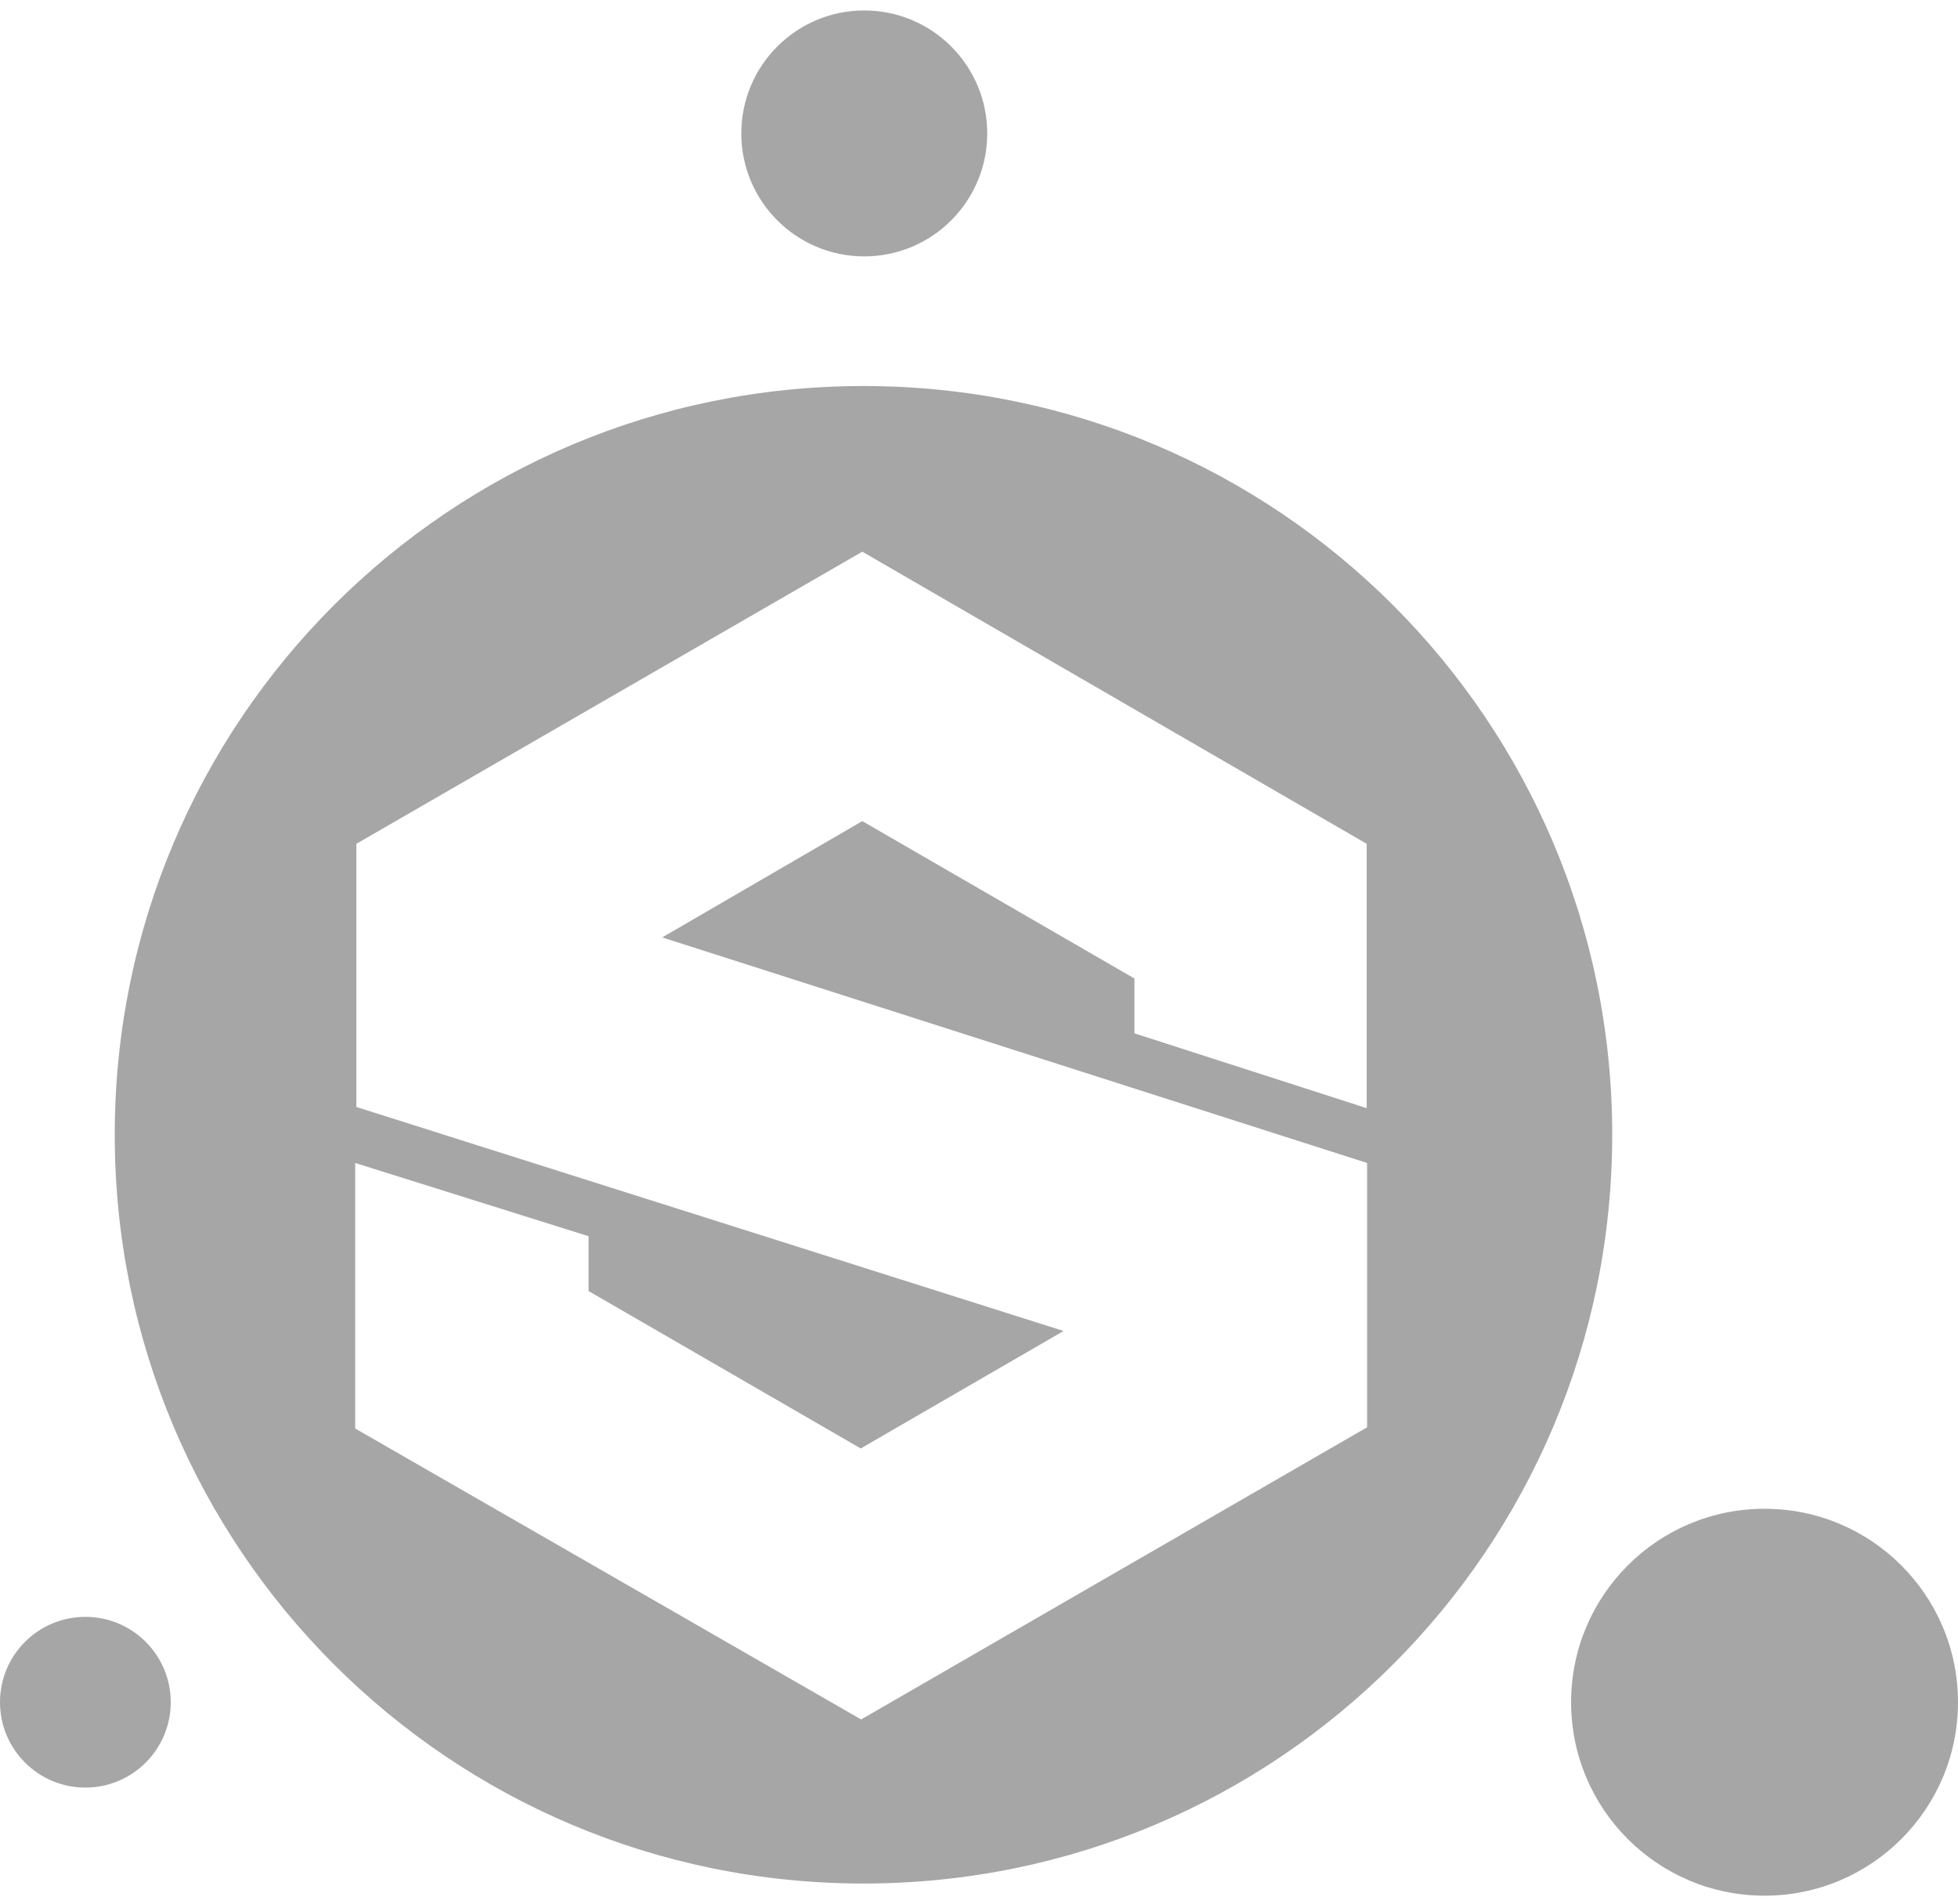
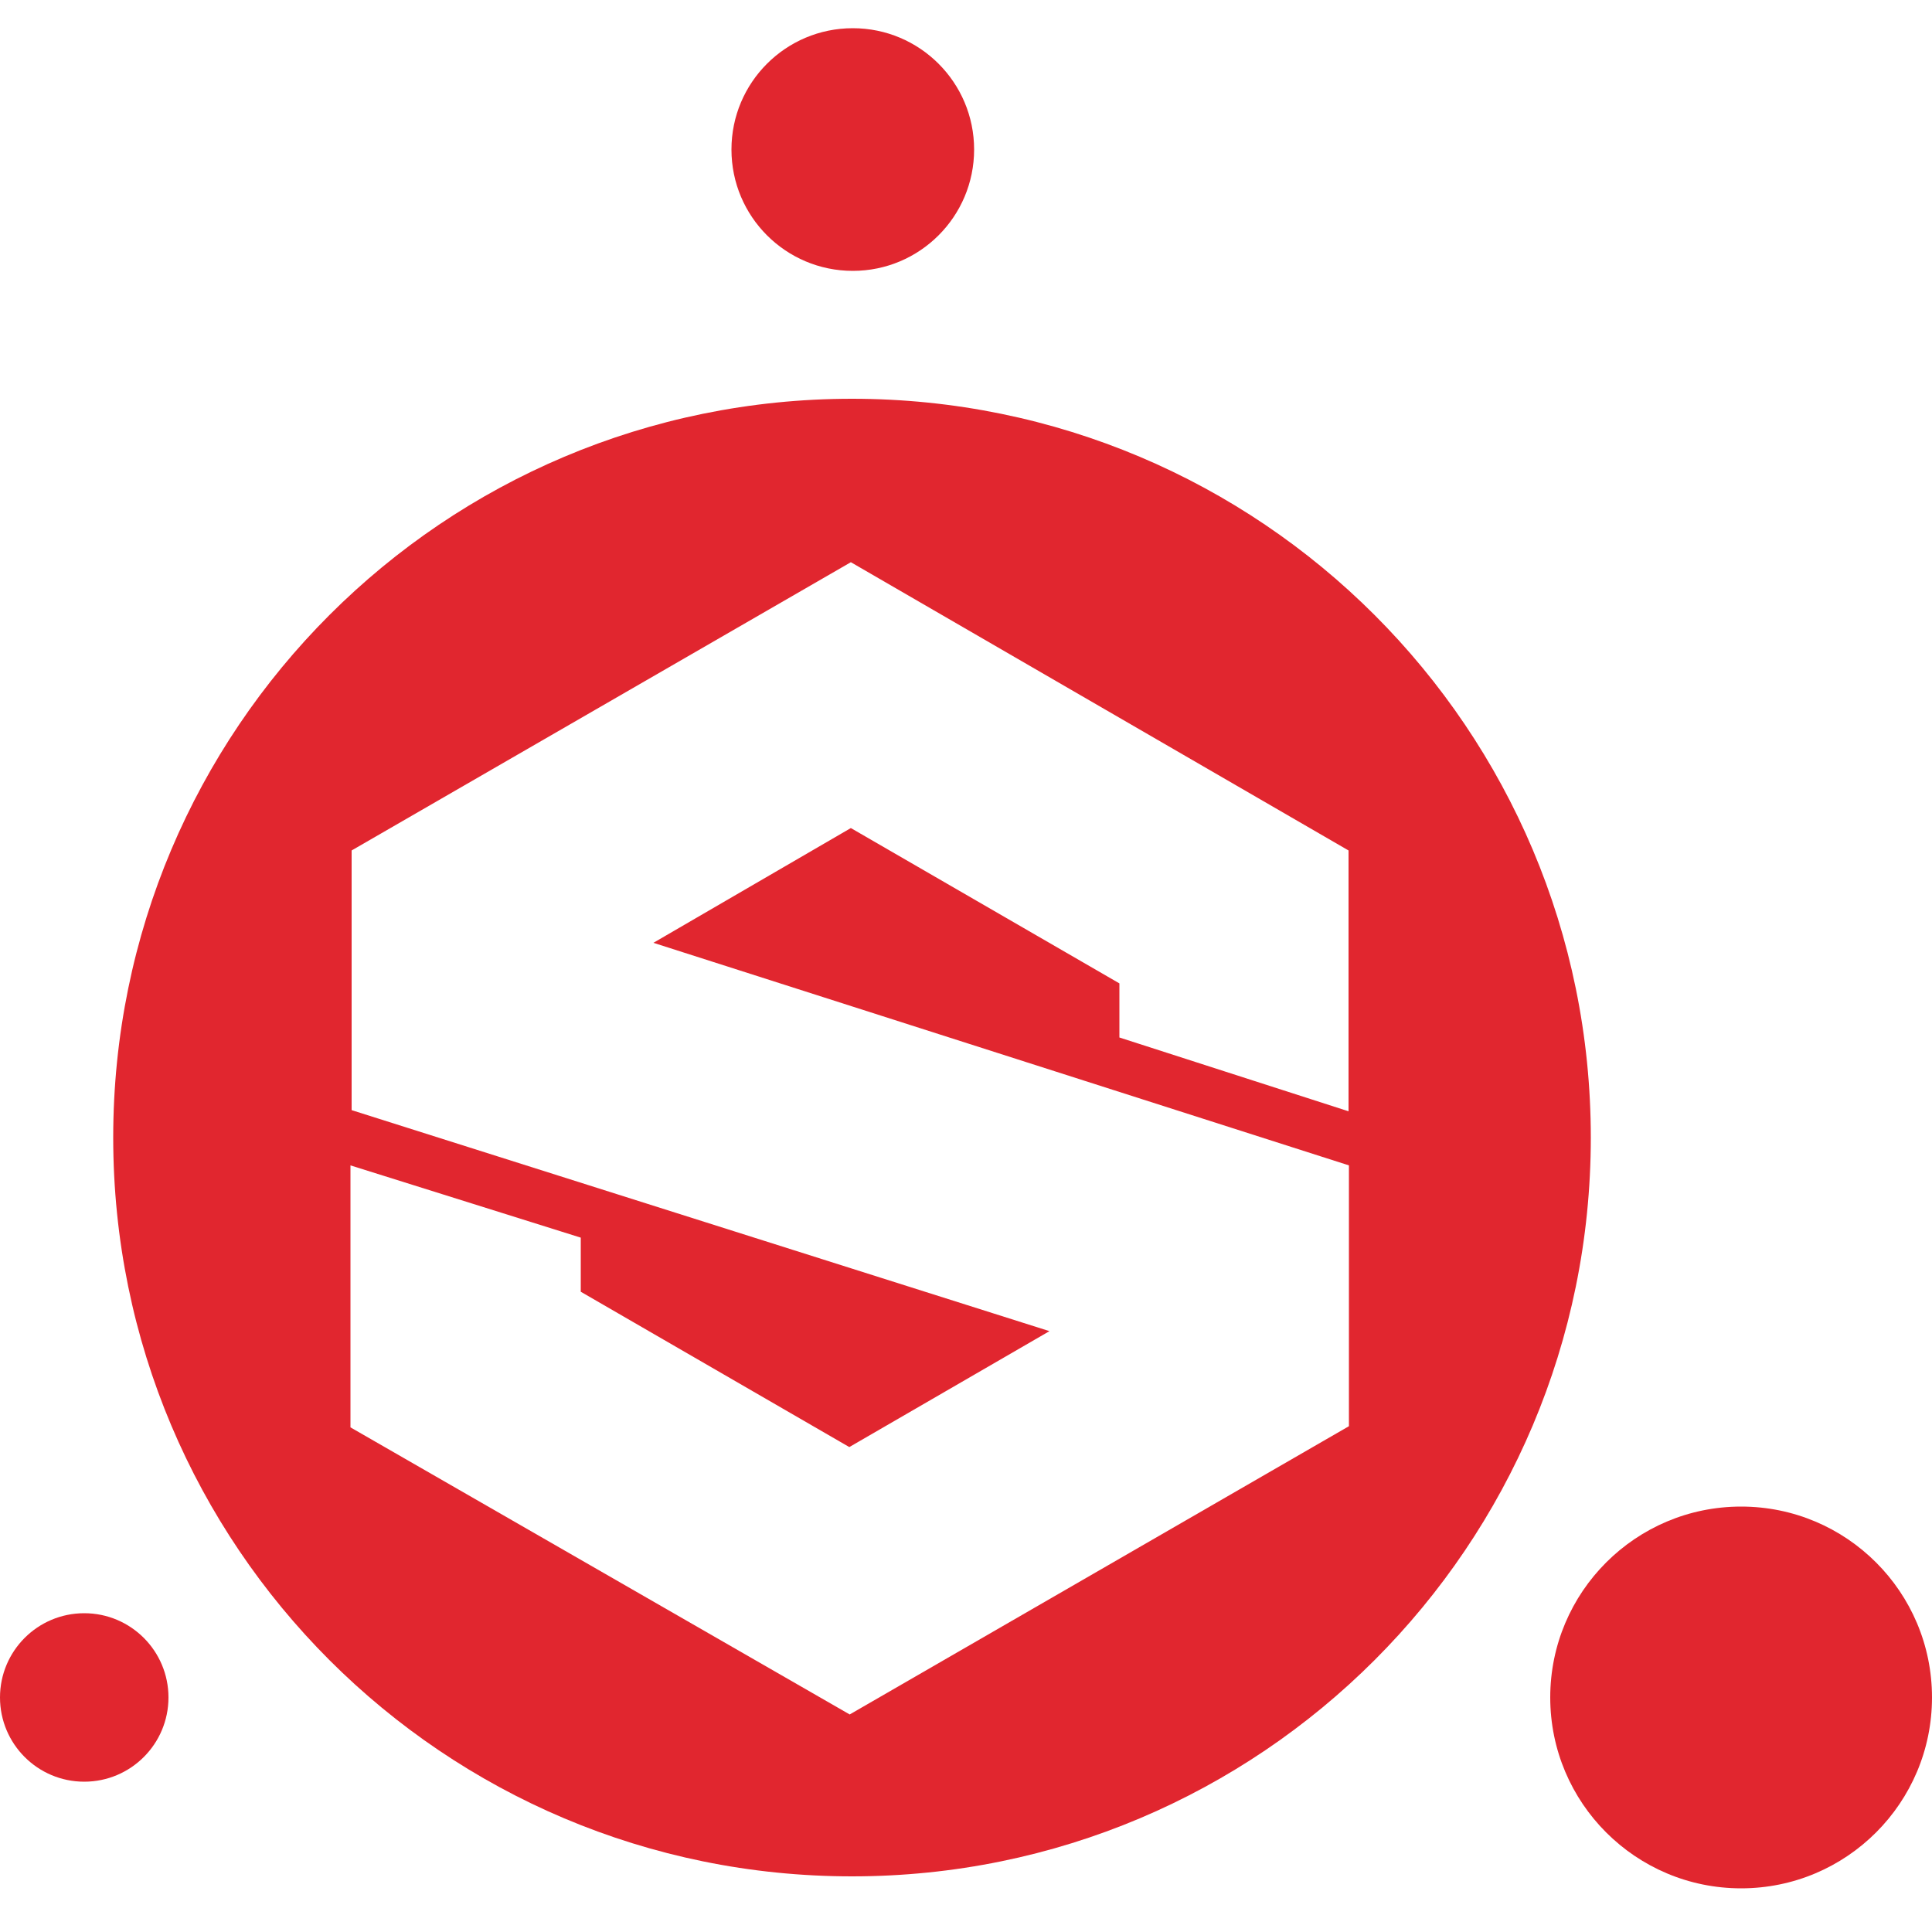
- <svg xmlns="http://www.w3.org/2000/svg" width="108" height="105" viewBox="0 0 108 105" fill="none">
-   <path d="M47.671 14.142C51.417 14.142 54.454 11.105 54.454 7.36C54.454 3.614 51.417 0.577 47.671 0.577C43.925 0.577 40.889 3.614 40.889 7.36C40.889 11.105 43.925 14.142 47.671 14.142Z" fill="#A6A6A6" />
-   <path d="M97.33 104.56C103.223 104.56 108 99.782 108 93.889C108 87.996 103.223 83.219 97.33 83.219C91.436 83.219 86.659 87.996 86.659 93.889C86.659 99.782 91.436 104.56 97.33 104.56Z" fill="#A6A6A6" />
-   <path d="M4.709 98.598C7.309 98.598 9.418 96.49 9.418 93.889C9.418 91.289 7.309 89.181 4.709 89.181C2.108 89.181 0 91.289 0 93.889C0 96.49 2.108 98.598 4.709 98.598Z" fill="#A6A6A6" />
-   <path d="M47.628 21.292C24.797 21.292 6.329 39.76 6.329 62.591C6.329 85.422 24.797 103.89 47.628 103.89C70.459 103.89 88.927 85.422 88.927 62.591C88.927 39.76 70.459 21.292 47.628 21.292ZM19.656 46.542L47.563 30.429L75.384 46.542V61.122L62.575 56.997V53.973L47.563 45.29L36.526 51.705L75.406 64.146V78.726L47.498 94.84L19.591 78.791V64.146L32.465 68.186V71.21L47.477 79.893L58.666 73.413L19.656 61.058V46.542Z" fill="#A6A6A6" />
+ <svg xmlns="http://www.w3.org/2000/svg" version="1.1" id="Layer_1" x="0px" y="0px" width="50px" height="50px" viewBox="0 0 50 50" style="enable-background:new 0 0 50 50;" xml:space="preserve">
+   <style type="text/css">
+ 	.st0{fill:#E1262F;}
+ </style>
+   <g>
+     <ellipse class="st0" cx="22.07" cy="3.87" rx="3.14" ry="3.14" />
+     <circle class="st0" cx="45.06" cy="43.93" r="4.94" />
+     <circle class="st0" cx="2.18" cy="43.93" r="2.18" />
+     <path class="st0" d="M22.05,10.32c-10.57,0-19.12,8.55-19.12,19.12s8.55,19.12,19.12,19.12s19.12-8.55,19.12-19.12   S32.62,10.32,22.05,10.32L22.05,10.32z M9.1,22.01l12.92-7.46l12.88,7.46v6.75l-5.93-1.91v-1.4l-6.95-4.02l-5.11,2.97l18,5.76v6.75   l-12.92,7.46L9.07,36.94v-6.78l5.96,1.87v1.4l6.95,4.02l5.18-3L9.1,28.73L9.1,22.01z" />
+   </g>
</svg>
